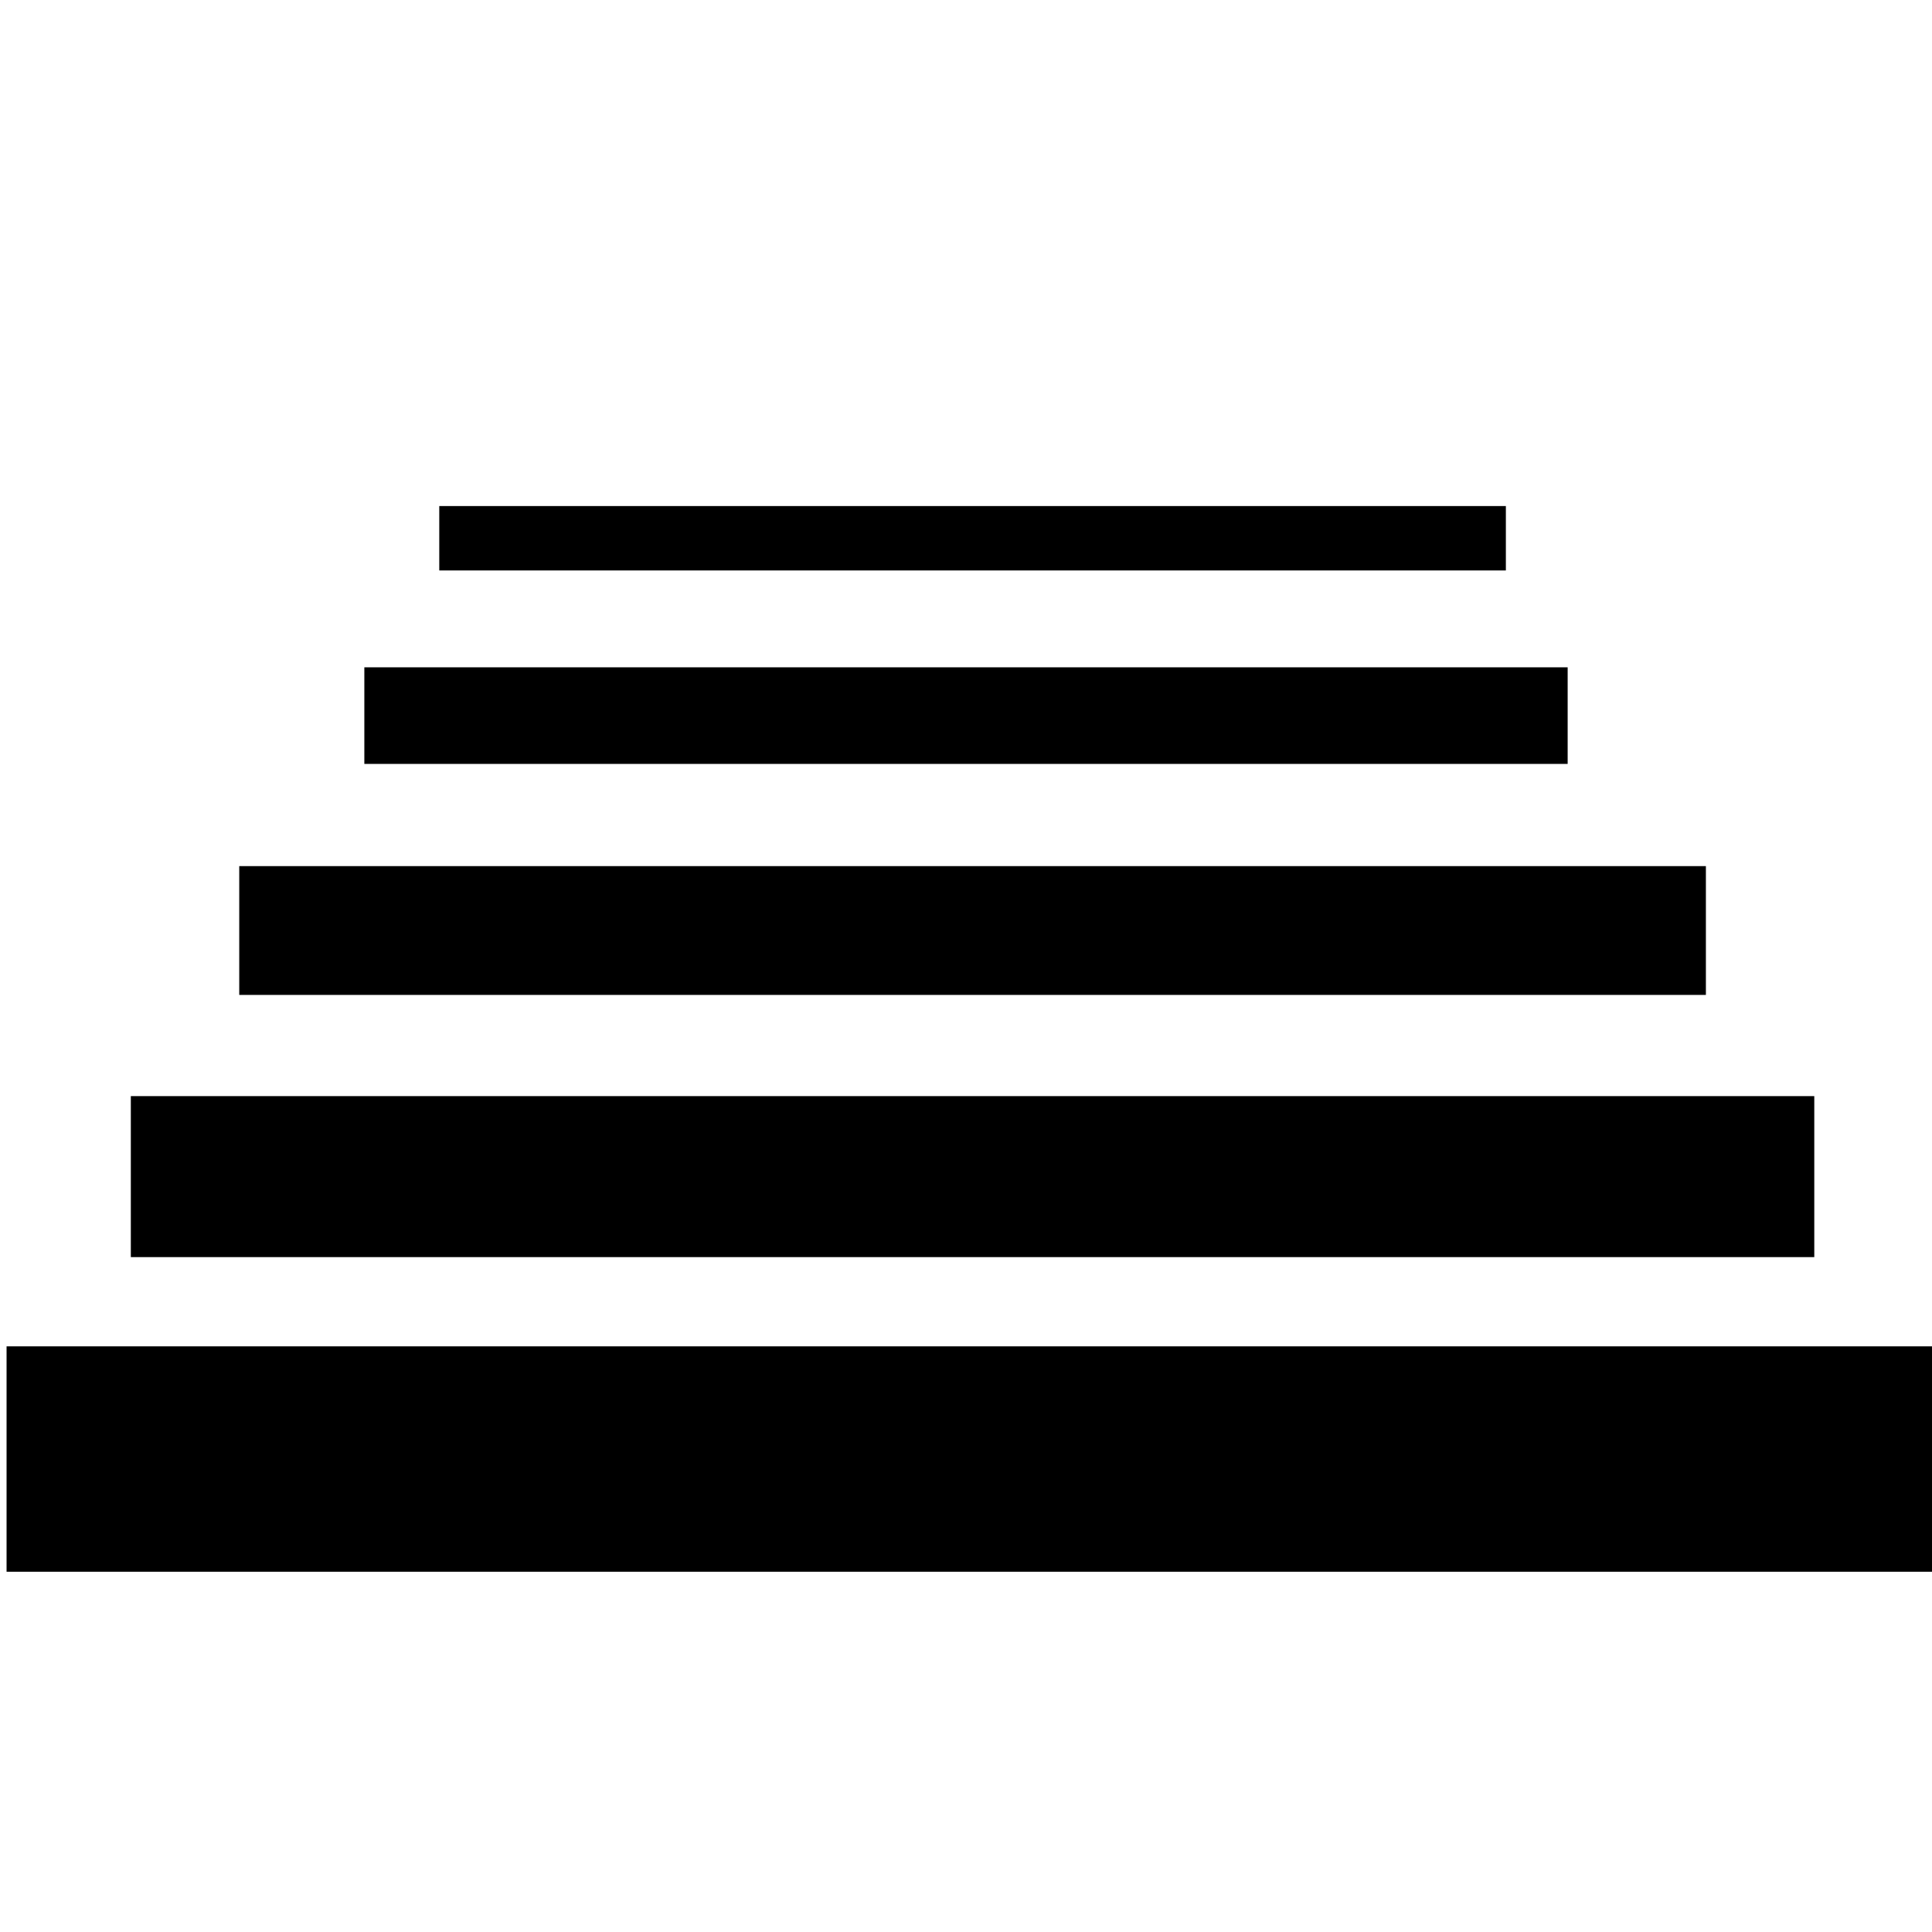
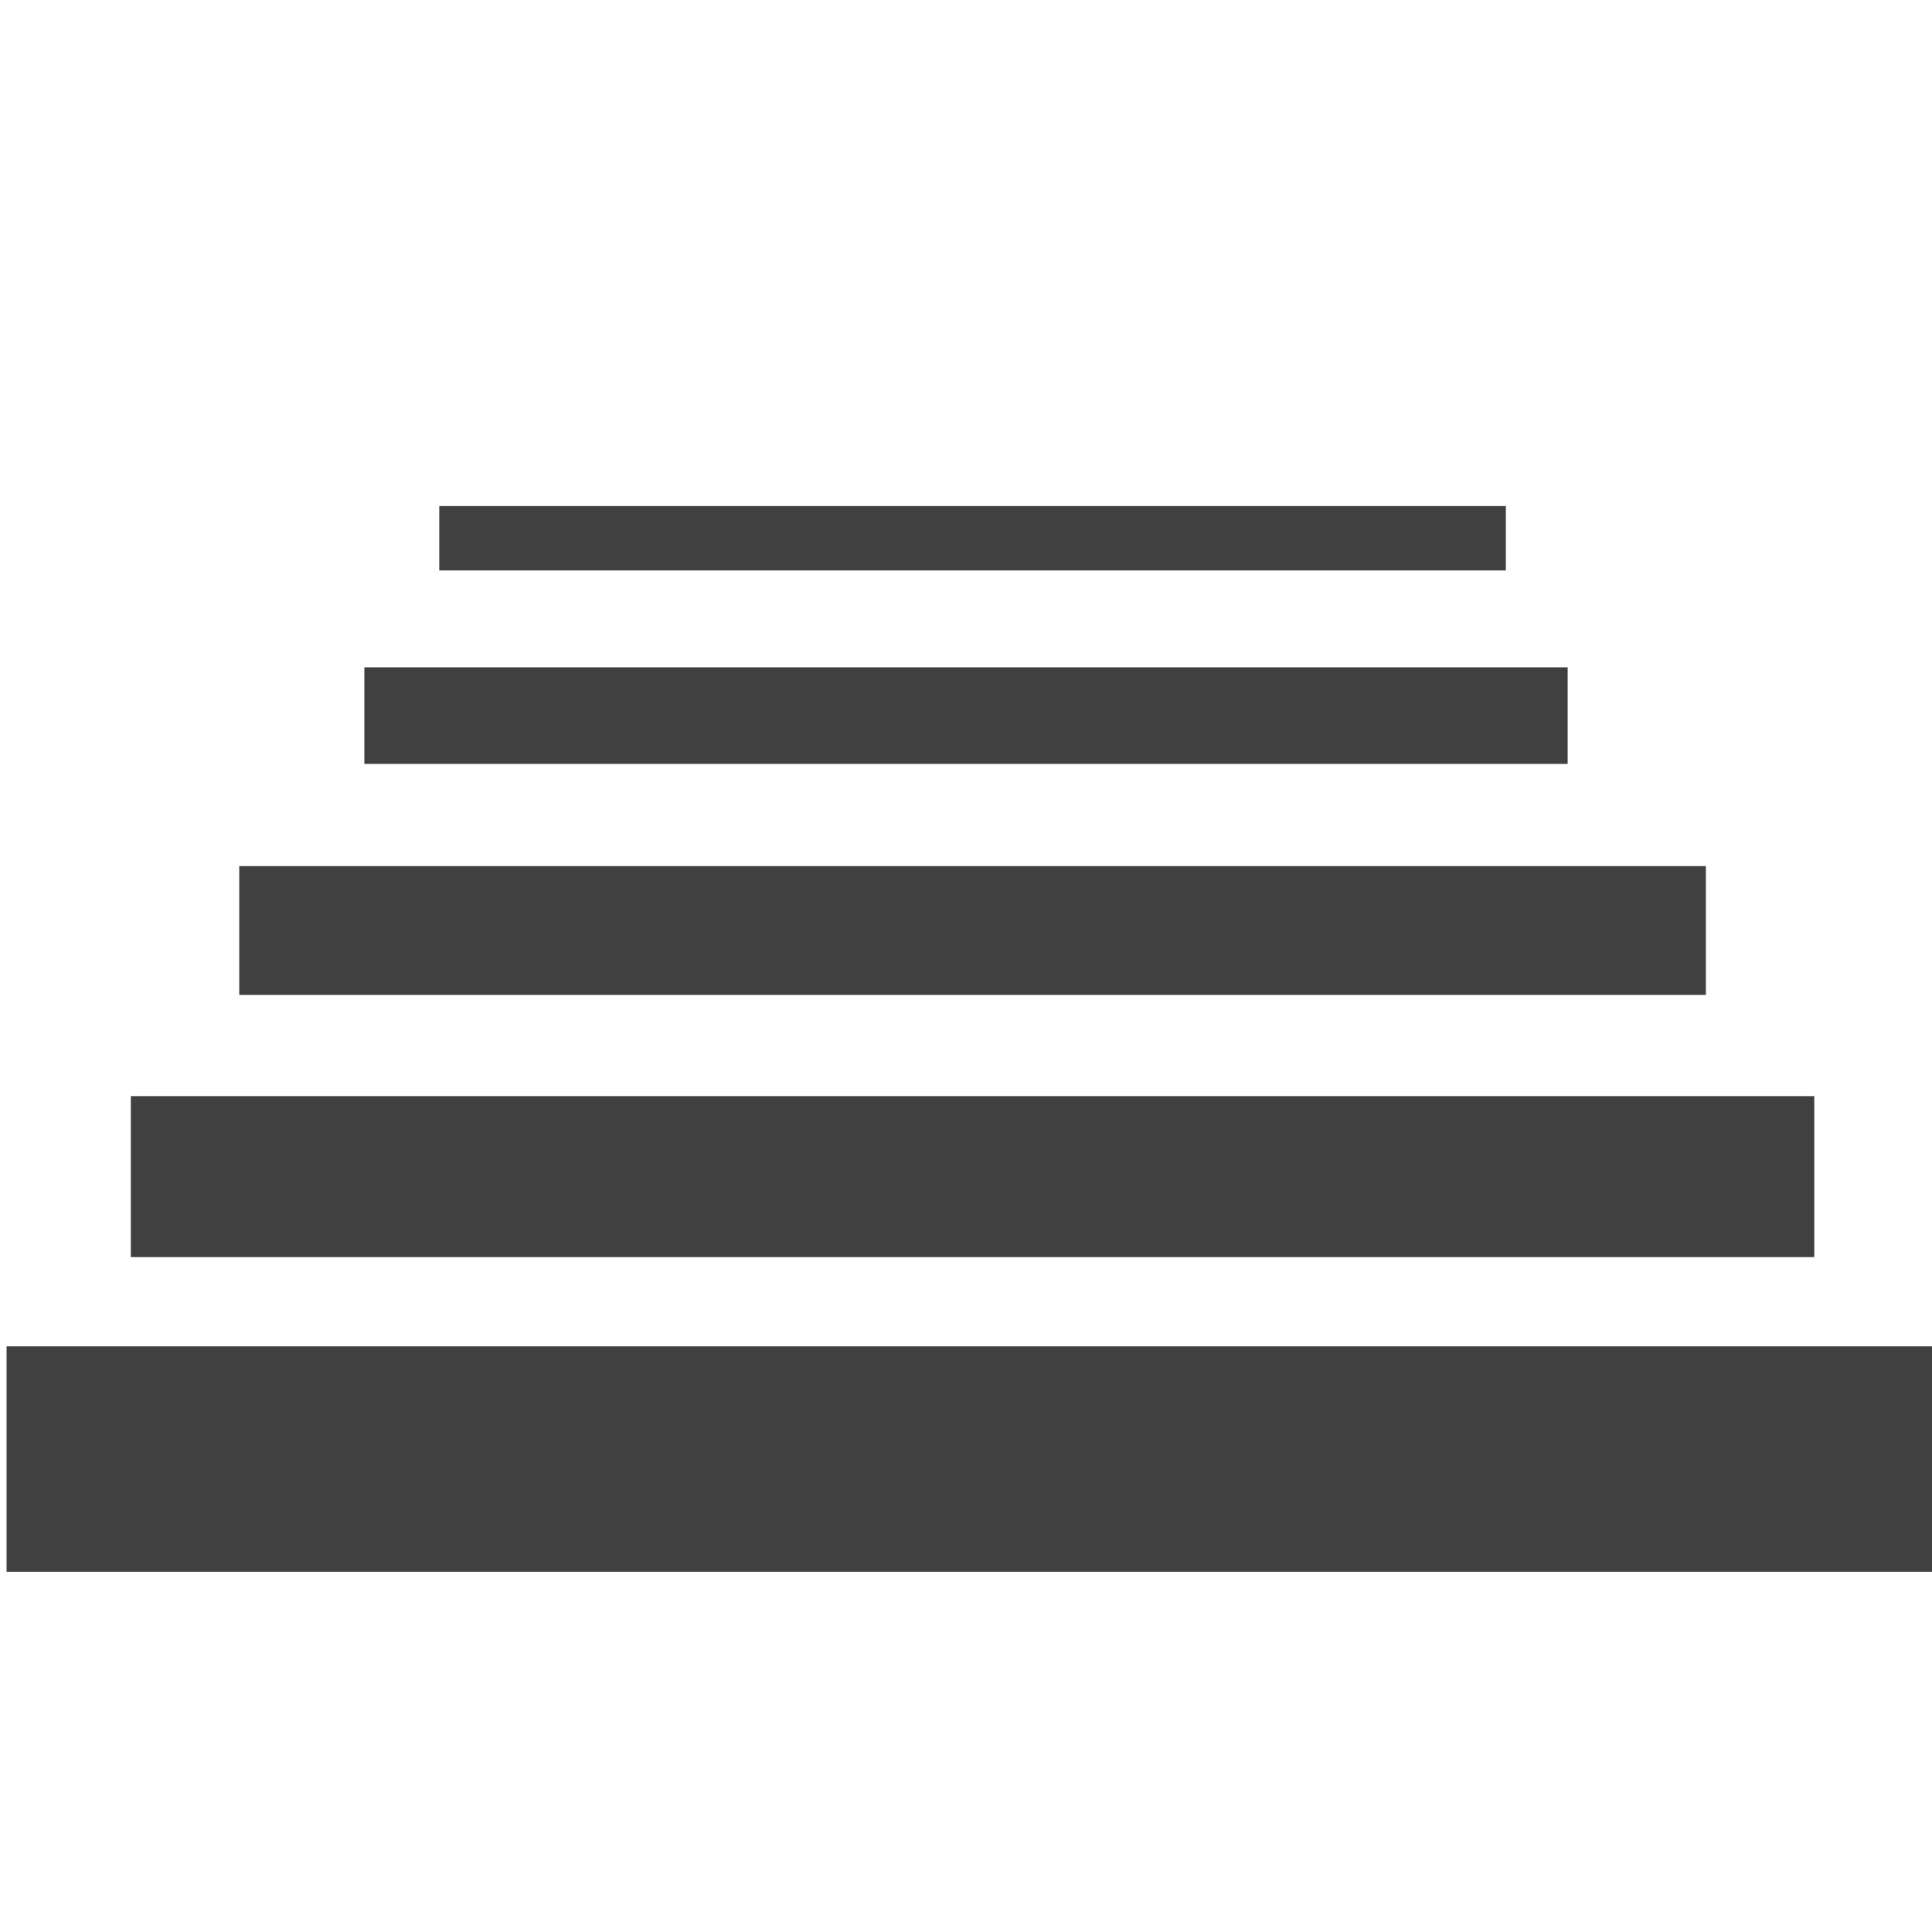
- <svg xmlns="http://www.w3.org/2000/svg" version="1.1" x="0px" y="0px" width="60px" height="60px" viewBox="0 0 60 60" enable-background="new 0 0 60 60" xml:space="preserve">
-   <g id="Layer_1">
- </g>
-   <g id="stairs">
-     <rect x="0.204" y="41.812" width="60" height="7" />
-     <rect x="4.063" y="34.041" width="52.281" height="5" />
-     <rect x="7.43" y="26.898" width="45.548" height="4" />
-     <rect x="11.315" y="20.724" width="37.37" height="3" />
-     <rect x="13.642" y="15.716" width="33.124" height="2" />
-   </g>
+ <svg xmlns="http://www.w3.org/2000/svg" version="1.1" id="stairs_color" x="0px" y="0px" width="60px" height="60px" viewBox="0 0 60 60" enable-background="new 0 0 60 60" xml:space="preserve">
+   <rect x="0.204" y="41.812" fill="#404041" width="60" height="7" />
+   <rect x="4.063" y="34.041" fill="#404041" width="52.281" height="5" />
+   <rect x="7.43" y="26.898" fill="#404041" width="45.548" height="4" />
+   <rect x="11.315" y="20.724" fill="#404041" width="37.37" height="3" />
+   <rect x="13.642" y="15.716" fill="#404041" width="33.124" height="2" />
</svg>
